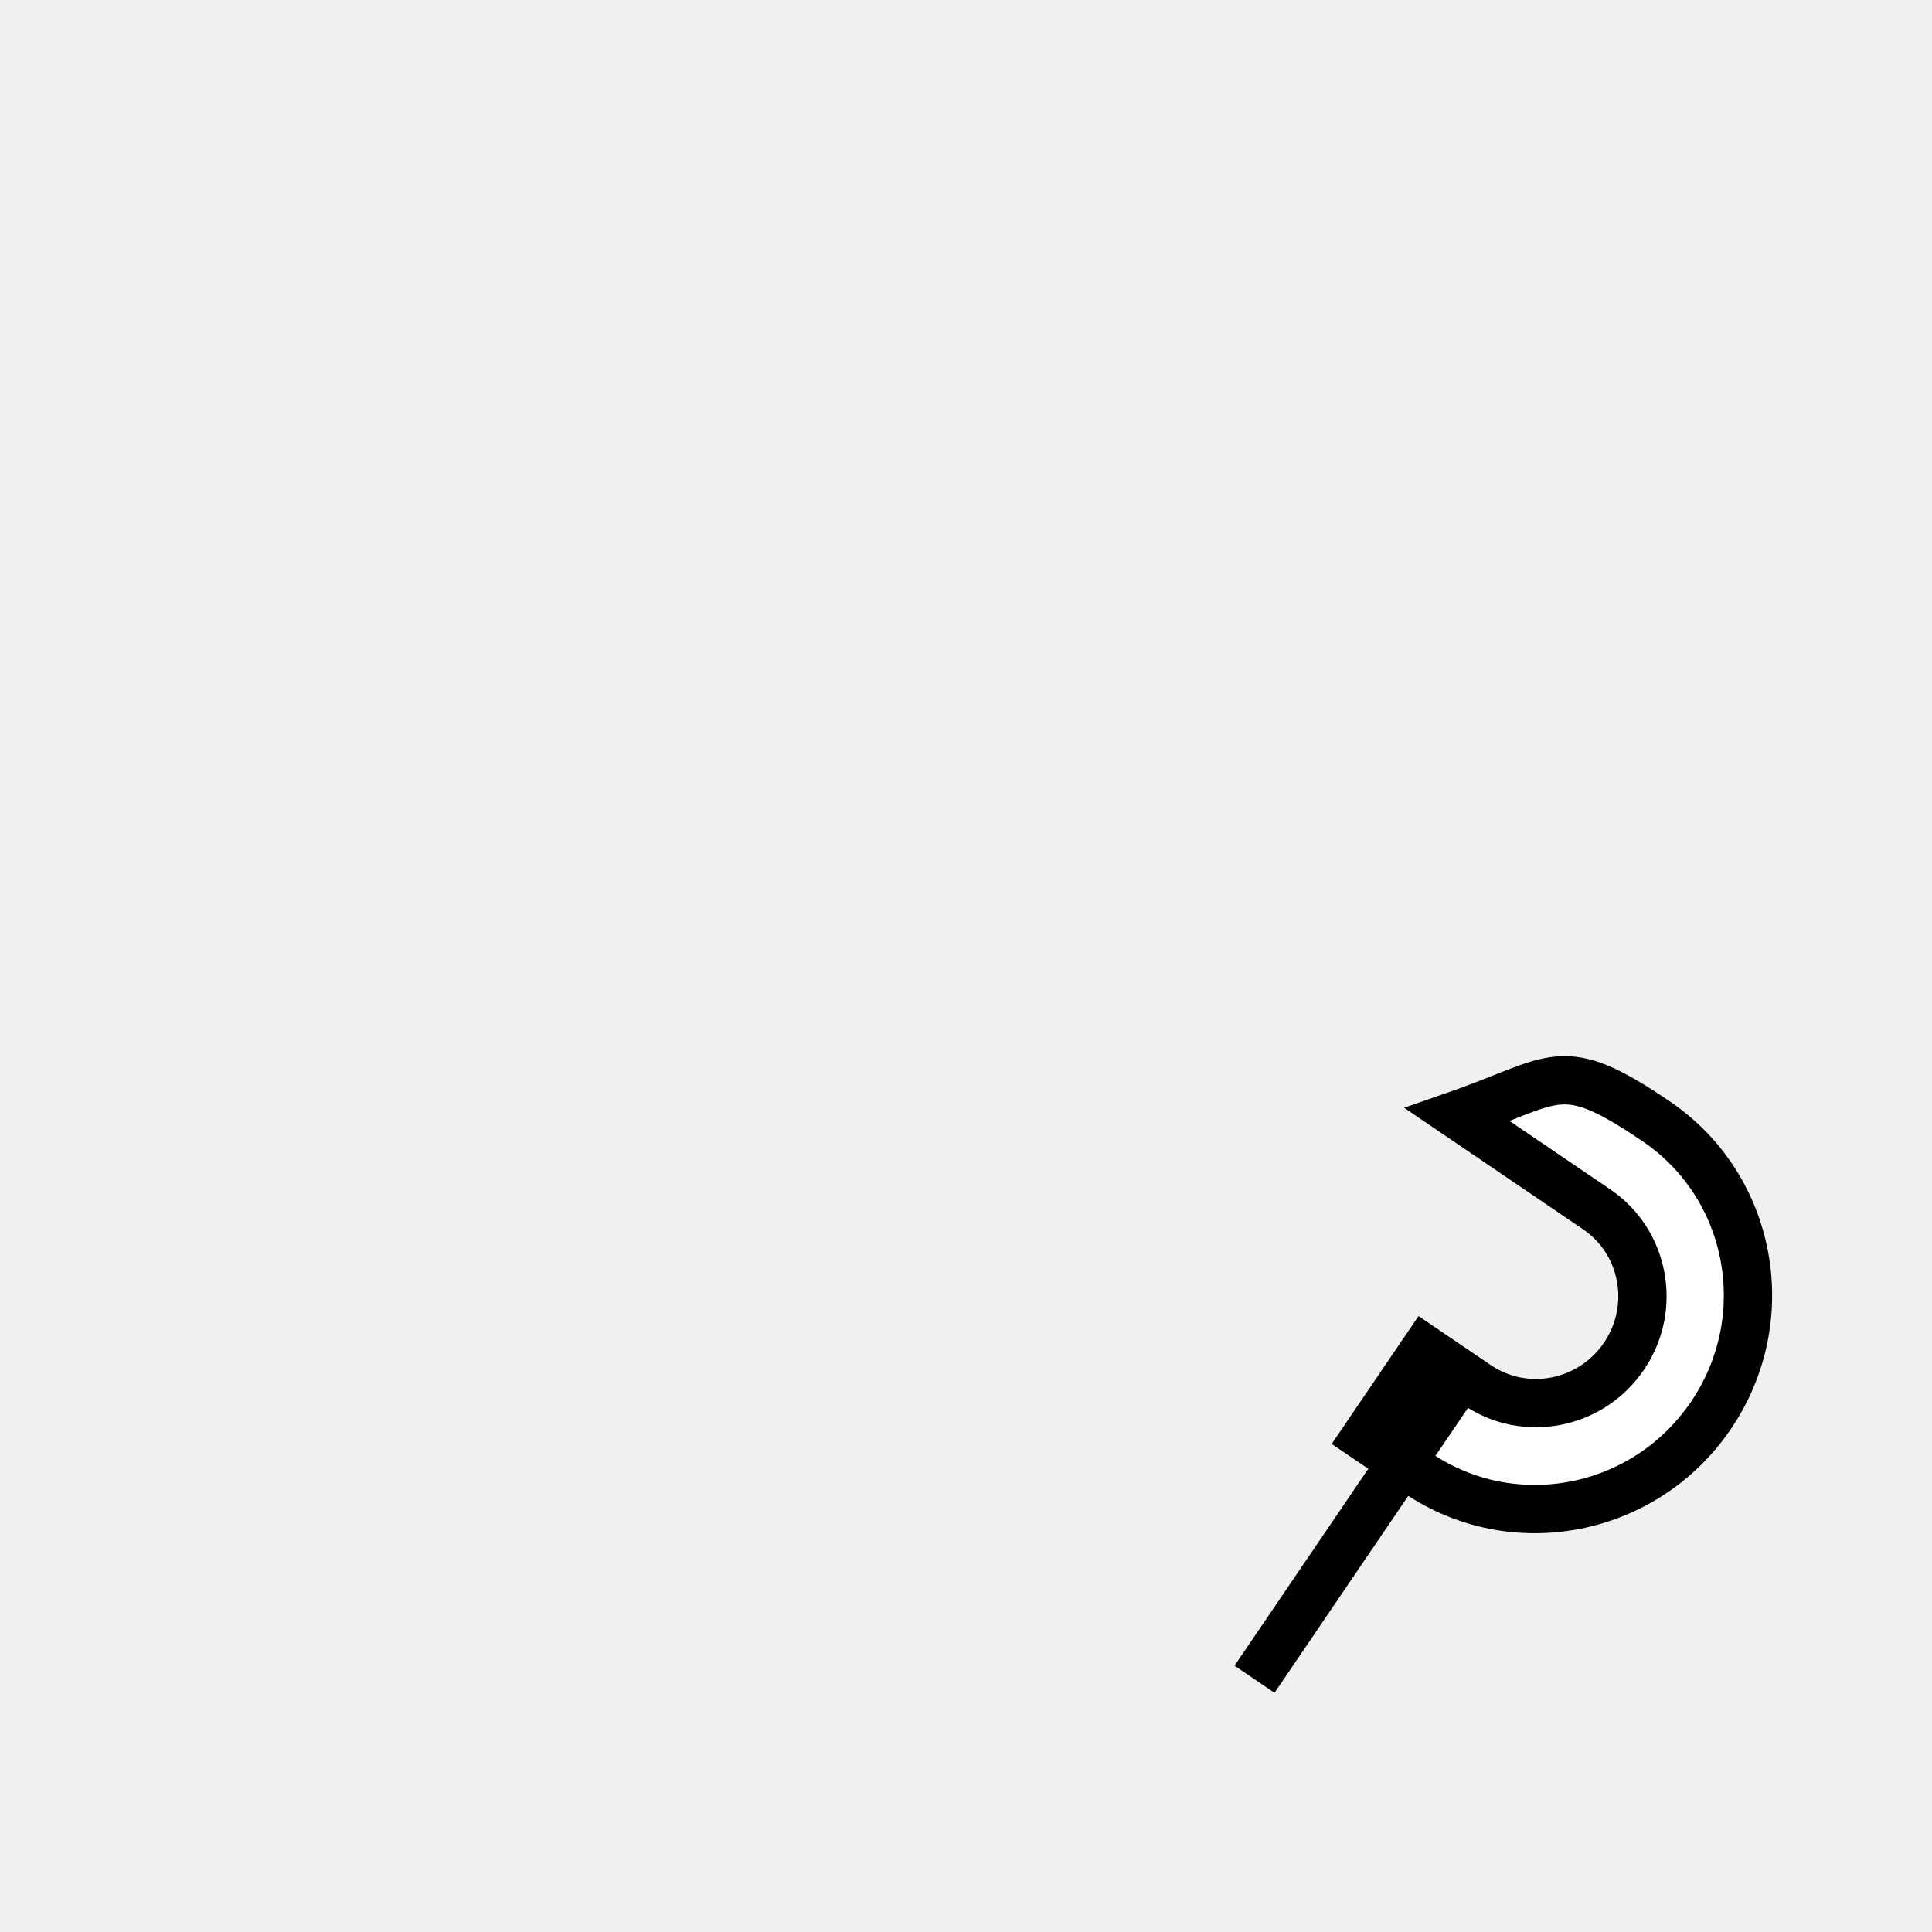
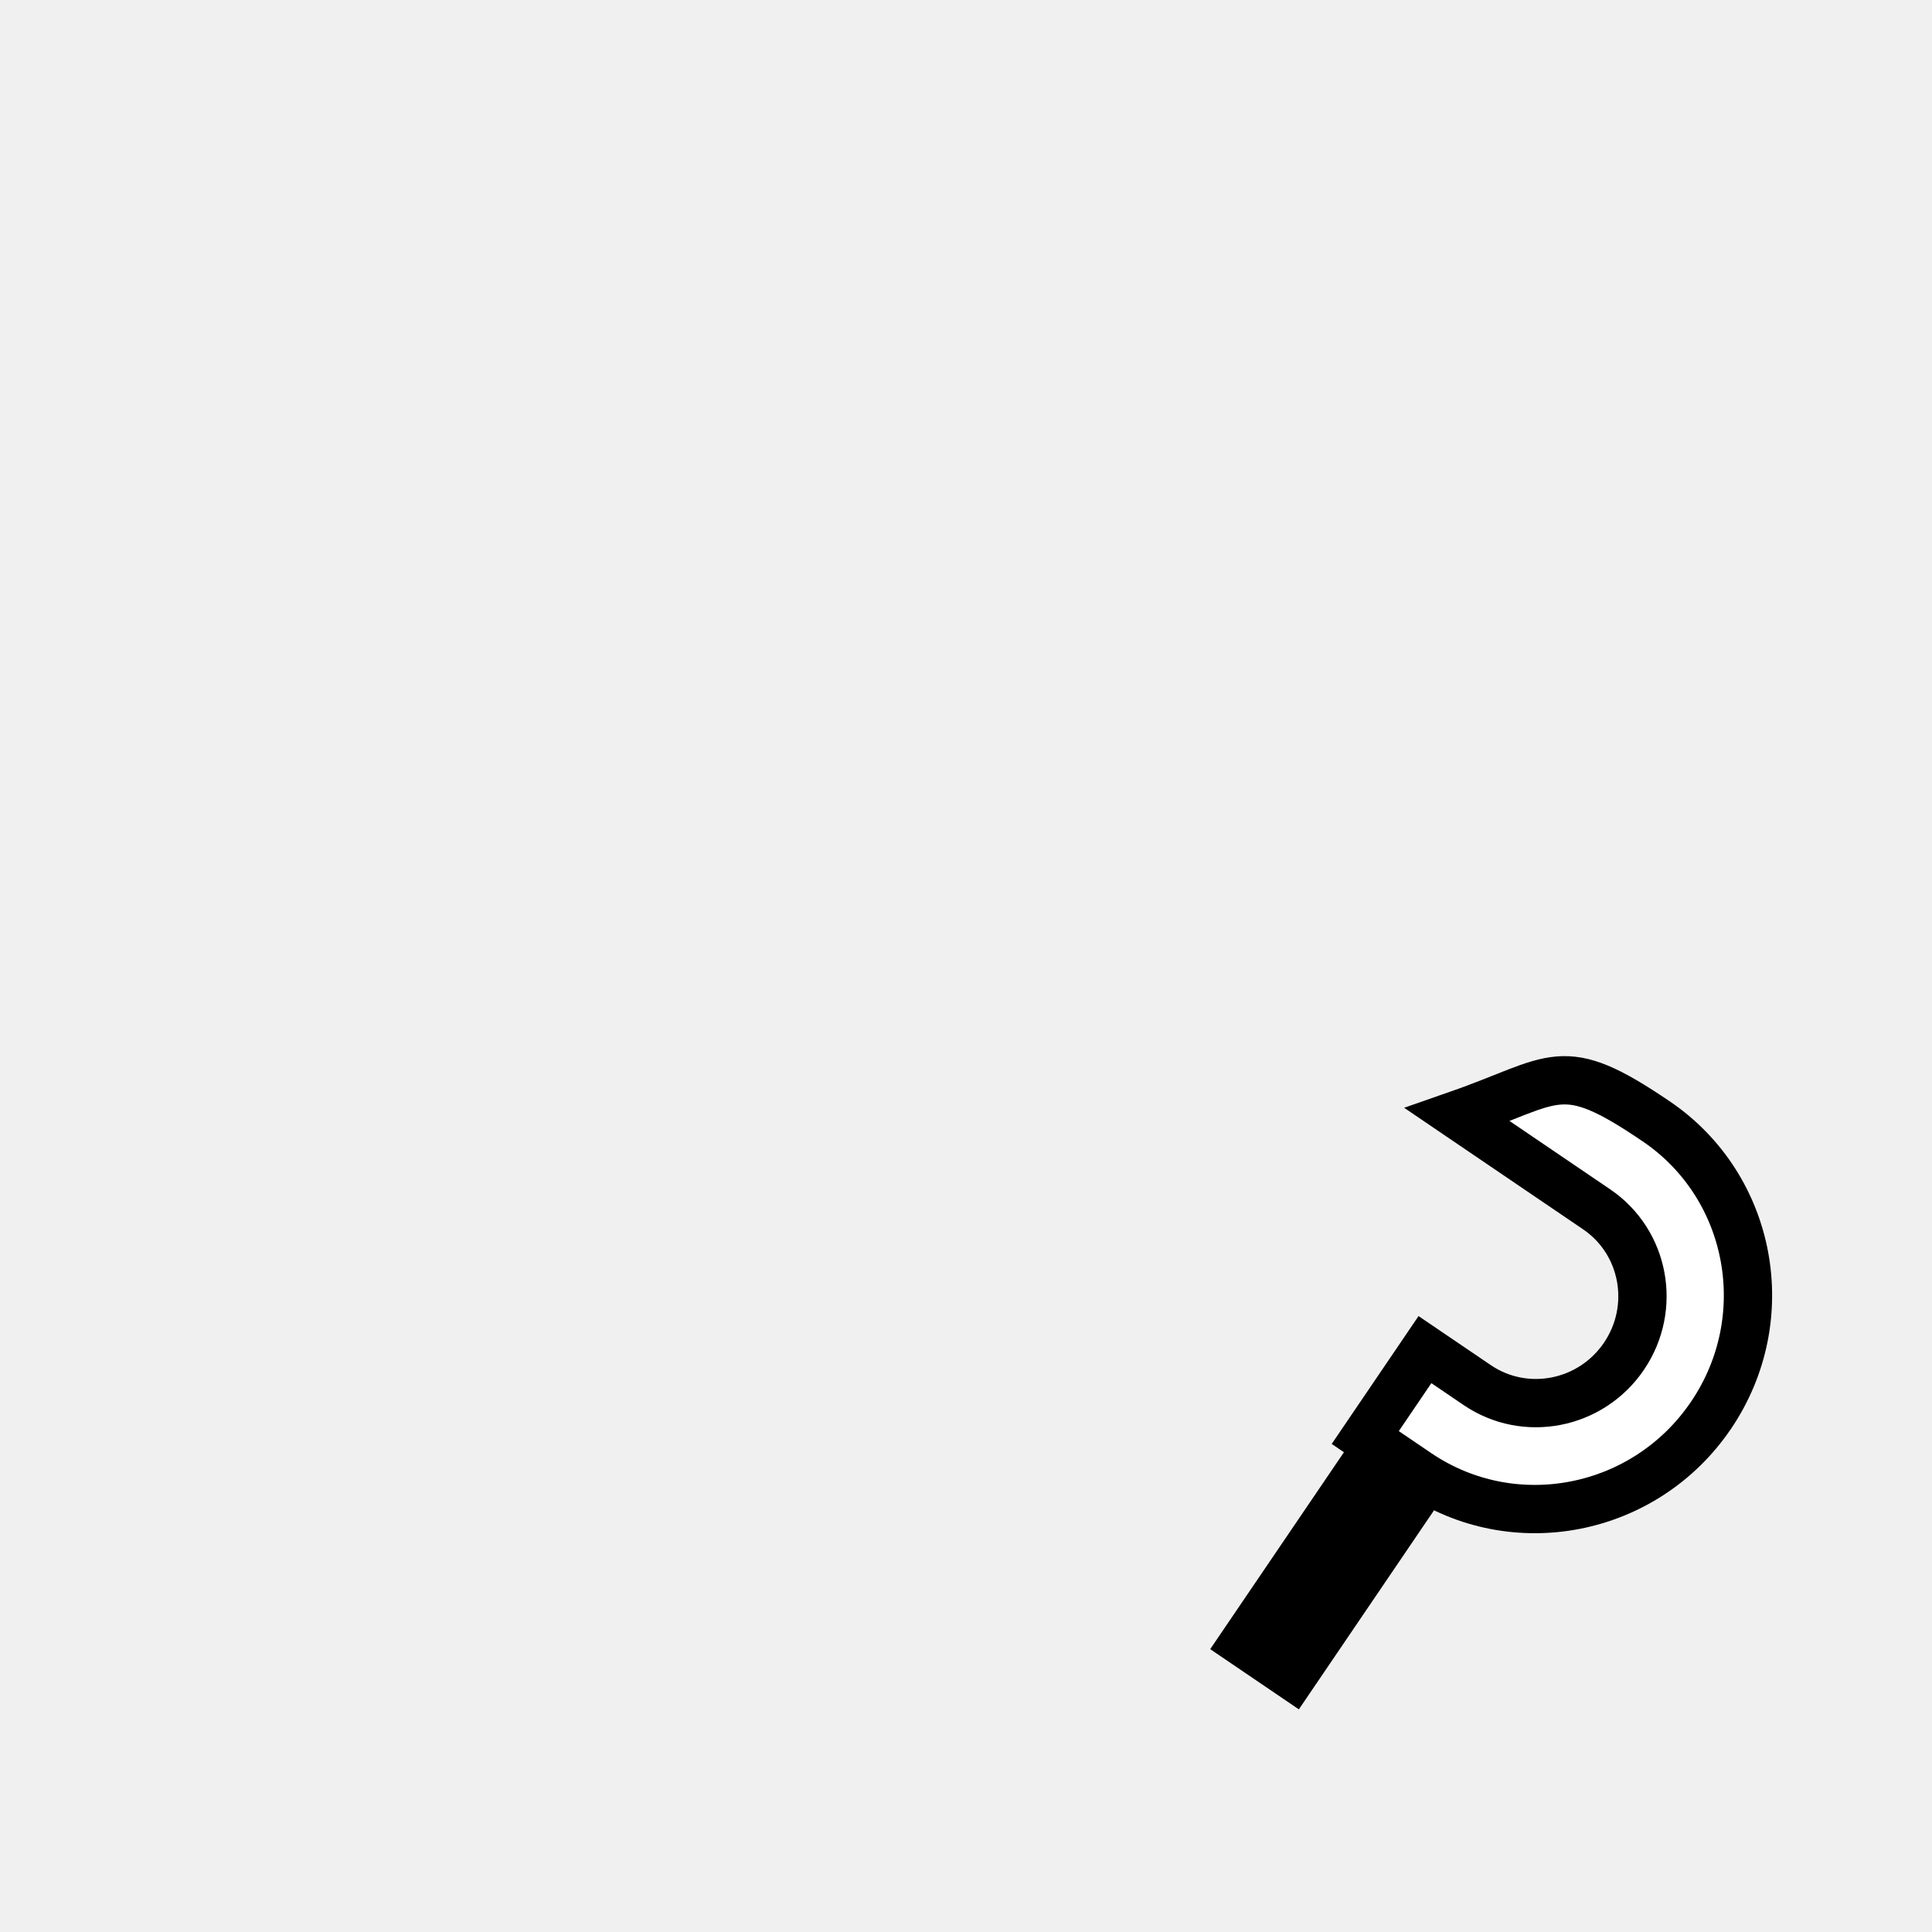
<svg xmlns="http://www.w3.org/2000/svg" xlink="http://www.w3.org/1999/xlink" width="100%" height="100%" viewBox="0 0 90 90" id="svg2" version="1.1" class="sickle-right" data-z="1200" data-slots="right-weapon" data-tags="right-hand+weapon">
  <defs id="defs4">
    <linearGradient href="#linearGradient5728-3" id="linearGradient5483" gradientUnits="userSpaceOnUse" x1="945" y1="310.258" x2="945" y2="388.8" gradientTransform="translate(-1170,962.3597)" />
    <linearGradient id="linearGradient5728-3">
      <stop style="stop-color:#000000;stop-opacity:1;" offset="0" id="stop5730-7" />
      <stop style="stop-color:#000000;stop-opacity:0;" offset="1" id="stop5732-3" />
    </linearGradient>
    <radialGradient href="#linearGradient4525" id="radialGradient4531" cx="33.561" cy="1181.407" fx="33.561" fy="1181.407" r="38.25" gradientTransform="matrix(1.411765,-0.9882361,0.8982903,1.283271,-1076.227,-300.9389)" gradientUnits="userSpaceOnUse" />
    <linearGradient id="linearGradient4525">
      <stop style="stop-color:#c8eeff;stop-opacity:1;" offset="0" id="stop4527" />
      <stop style="stop-color:#0091ff;stop-opacity:1;" offset="1" id="stop4529" />
    </linearGradient>
  </defs>
  <g id="layer1" class="body" transform="translate(0,-962.3597)" style="display:inline">
+     <path transform="matrix(0.8272586,0.5618214,-0.5618214,0.8272586,0,0)" style="fill:none;fill-opacity:1;stroke:#000000;stroke-width:4.992;stroke-linecap:square;stroke-linejoin:miter;stroke-miterlimit:4;stroke-opacity:1;stroke-dasharray:none;stroke-dashoffset:0" d="m 632.969,811.062 0,16.938 z" id="rect4689-1-1" />
    <path style="fill:#ffffff;fill-opacity:1;stroke:#000000;stroke-width:2.25;stroke-linecap:square;stroke-linejoin:miter;stroke-miterlimit:4;stroke-opacity:1;stroke-dasharray:none;stroke-dashoffset:0" d="m 77.158,1014.6 c -4.477,-3.041 -4.609,-1.934 -9.266,-0.31 2.432,1.652 4.247,2.884 6.485,4.404 2.239,1.52 2.808,4.586 1.272,6.847 -1.536,2.261 -4.596,2.862 -6.834,1.342 l -2.435,-1.653 -2.781,4.095 2.435,1.653 c 4.477,3.041 10.597,1.839 13.668,-2.684 3.072,-4.523 1.932,-10.654 -2.545,-13.695 z" id="path4691-5-2" />
-     <path transform="matrix(0.8272586,0.5618214,-0.5618214,0.8272586,0,0)" style="fill:#000000;fill-opacity:1;stroke:#000000;stroke-width:2.25;stroke-linecap:square;stroke-linejoin:miter;stroke-miterlimit:4;stroke-opacity:1;stroke-dasharray:none;stroke-dashoffset:0" d="m 632.969,811.062 0,16.938 z" id="rect4689-1-1" />
  </g>
</svg>
